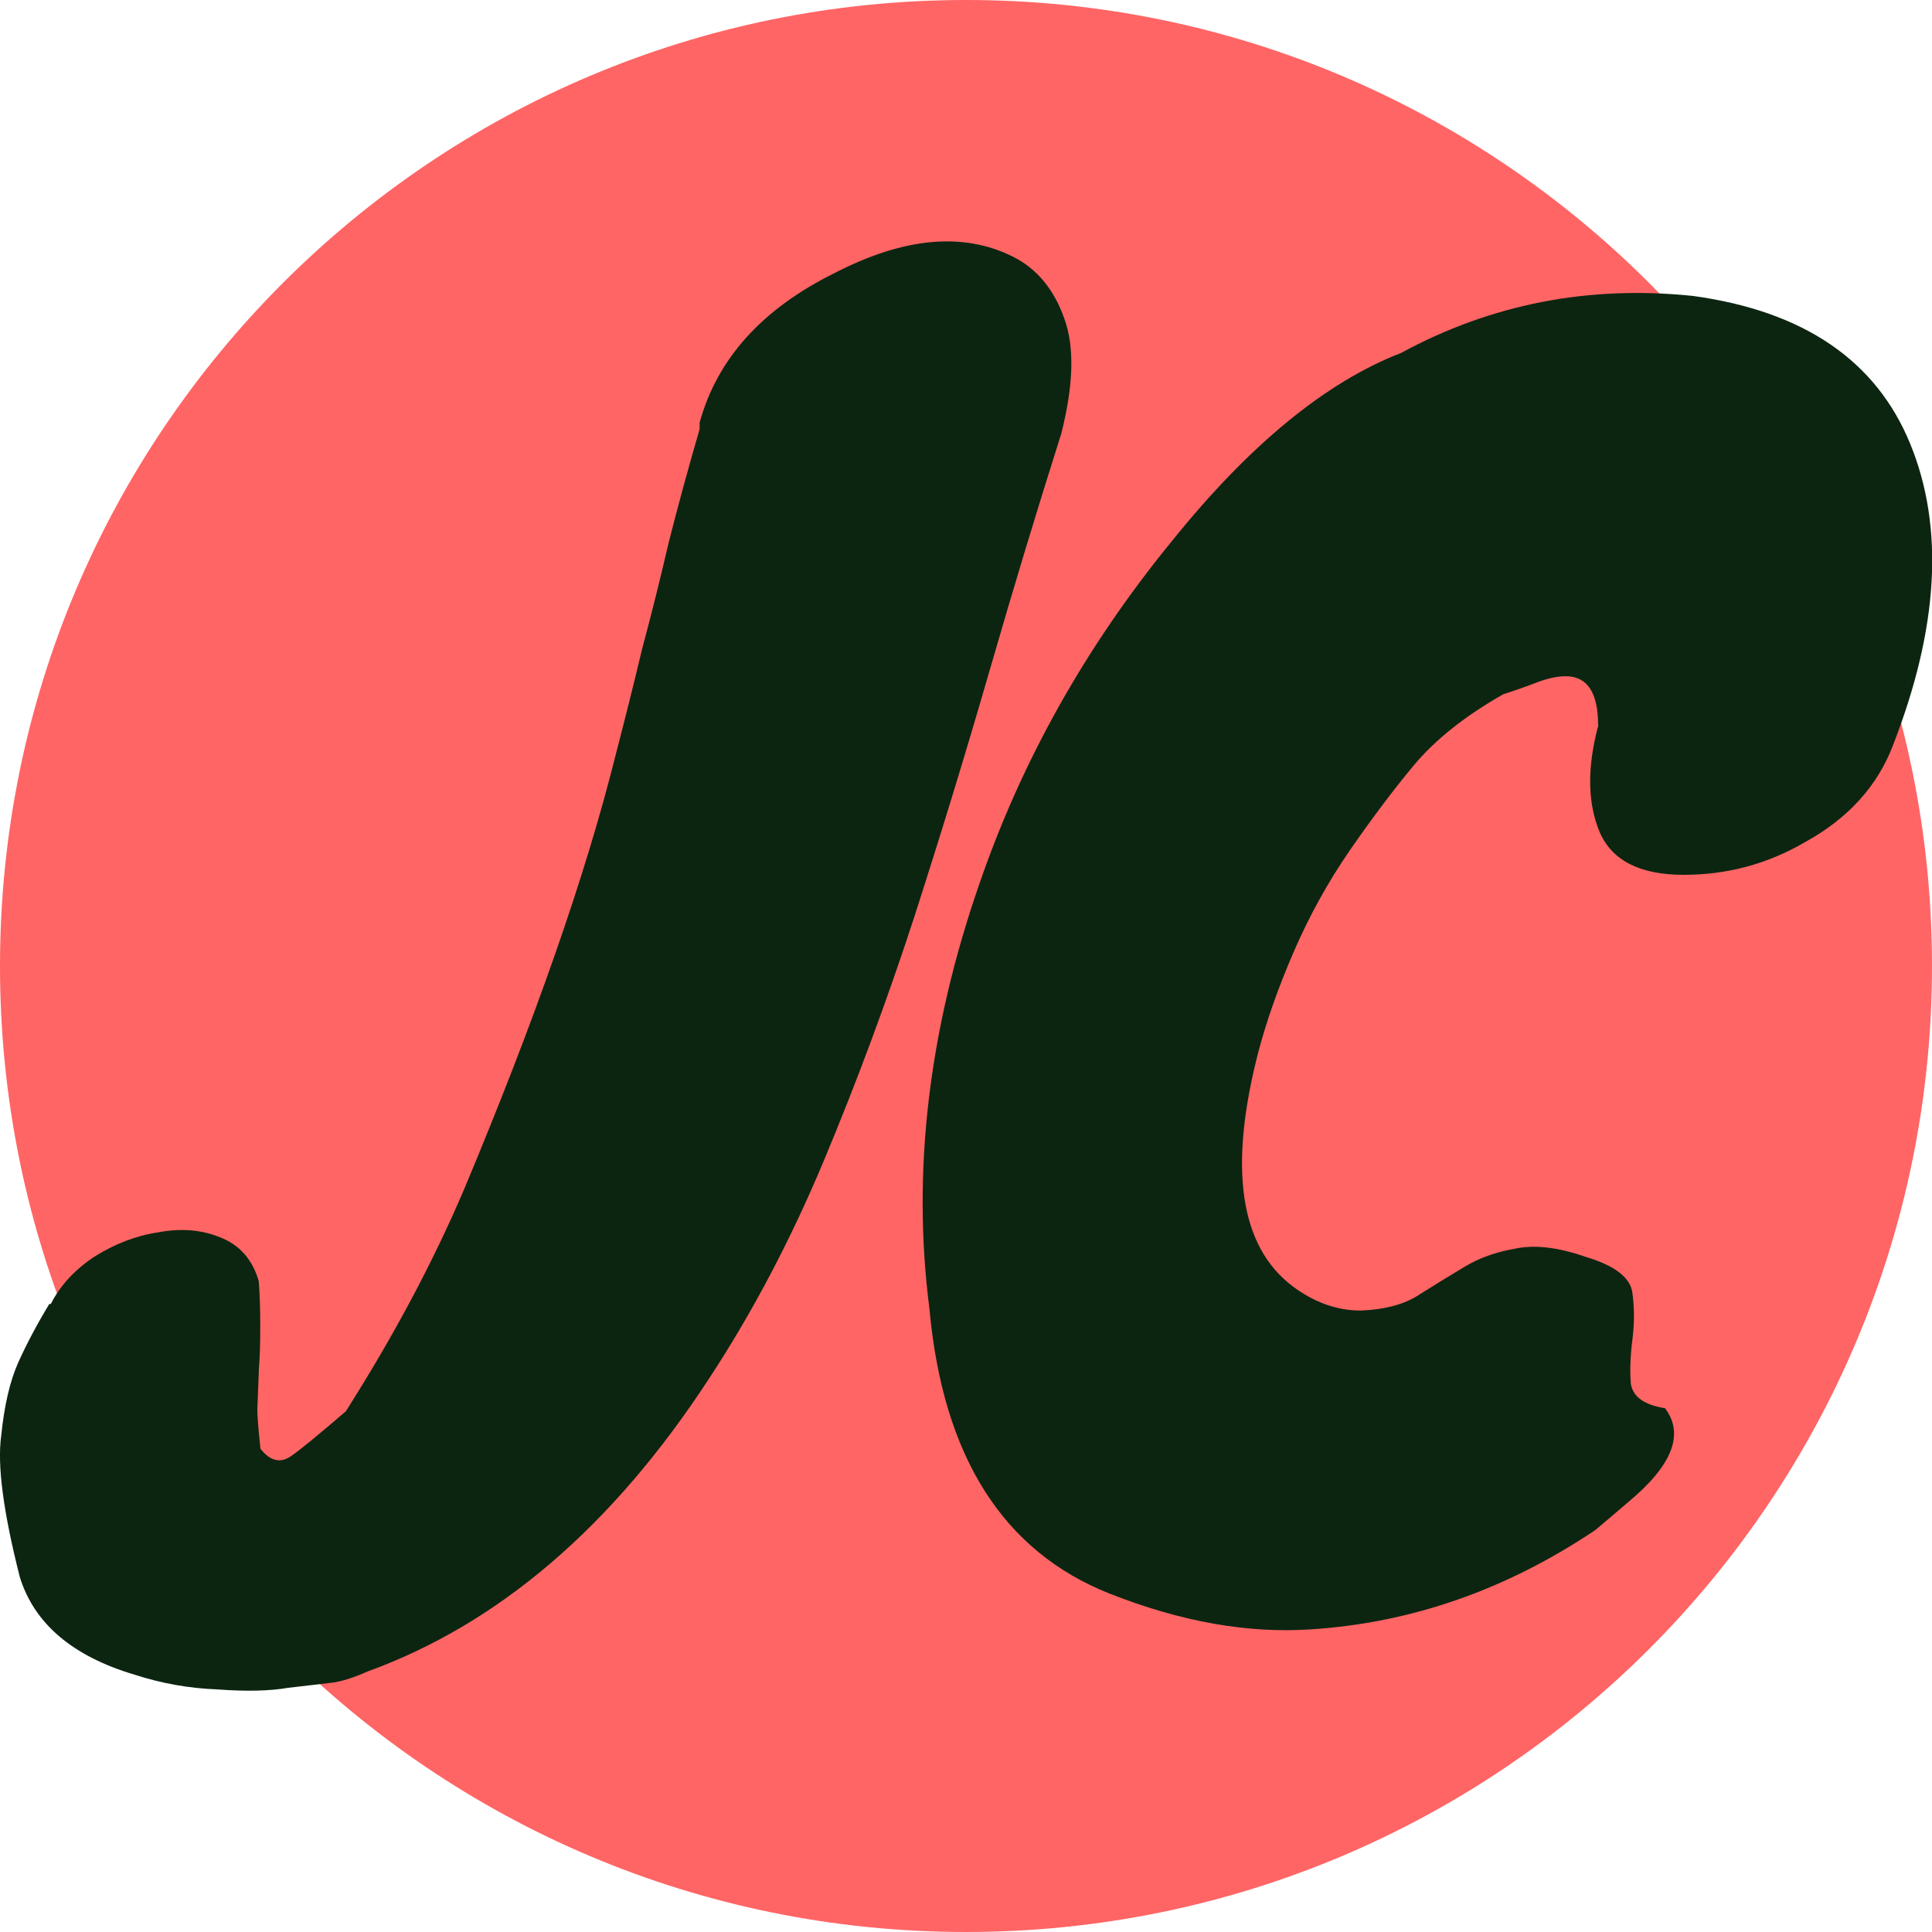
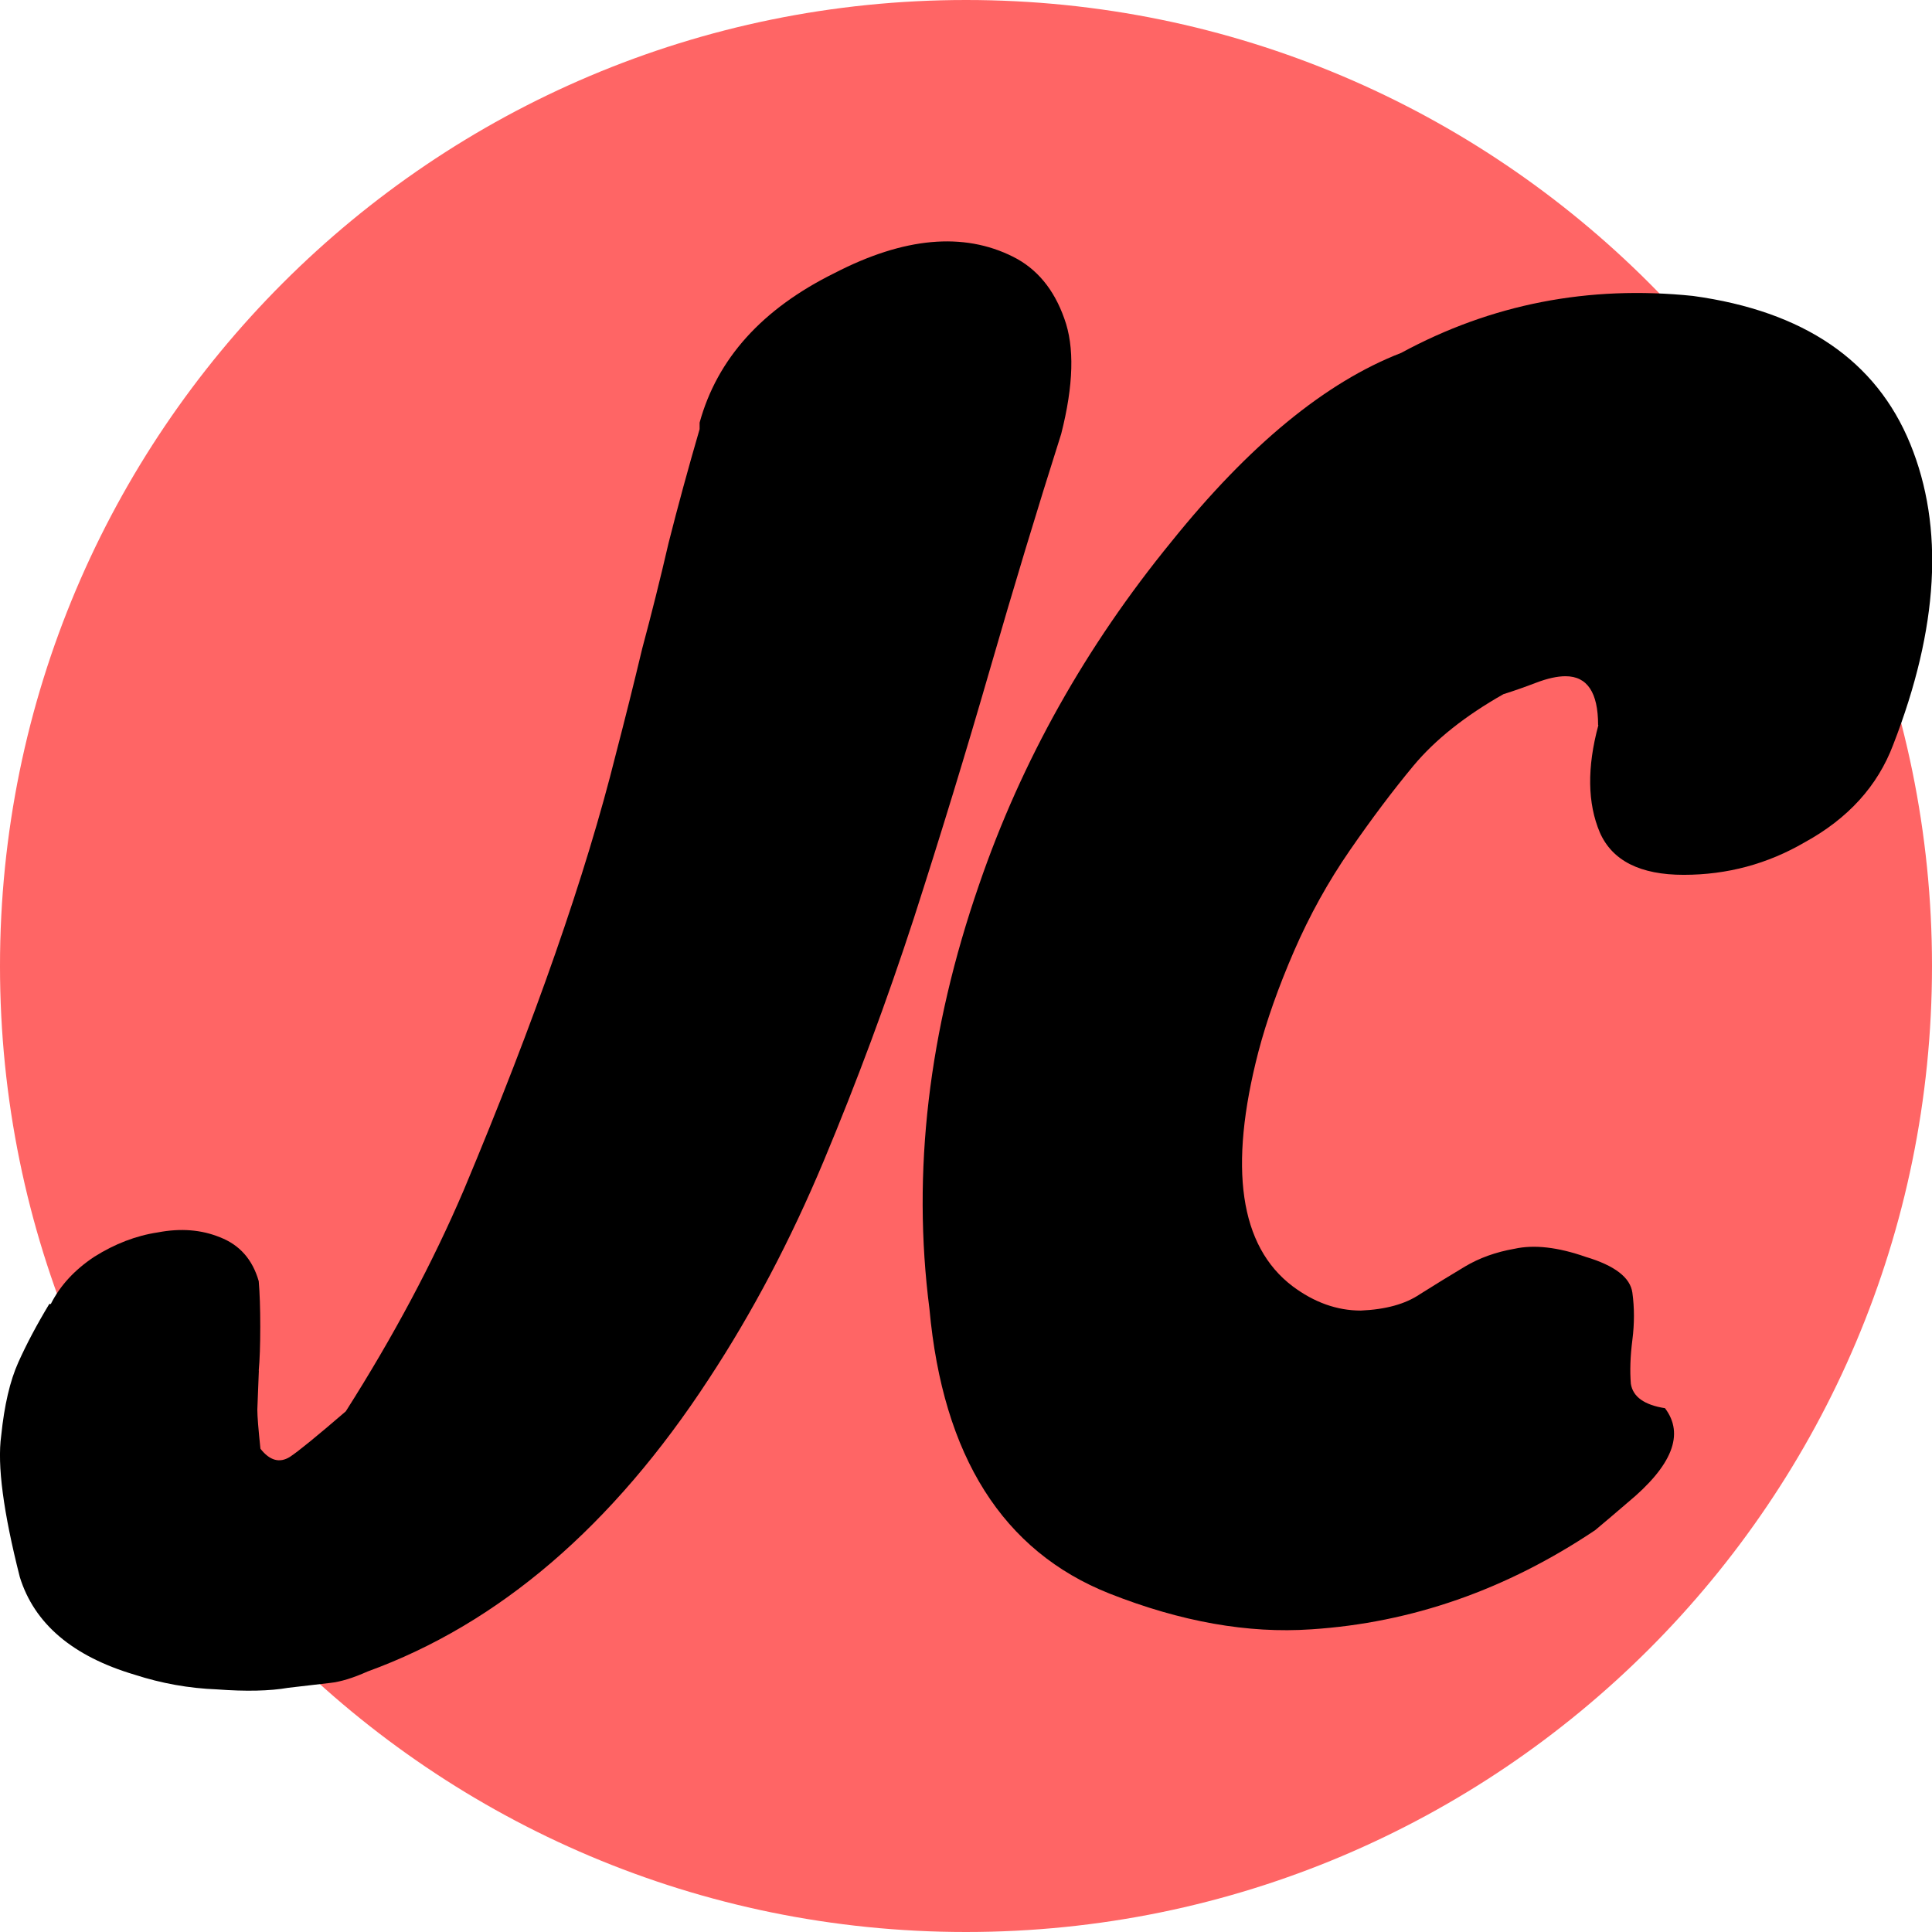
<svg xmlns="http://www.w3.org/2000/svg" id="svg8" version="1.1" viewBox="0 0 33.867 33.867" height="128" width="128">
  <defs id="defs2" />
  <g id="layer1">
    <path id="path5842" style="fill:#ff6565;fill-opacity:1;fill-rule:evenodd;stroke-width:0.265" d="M 33.867,16.933 A 16.933,16.933 0 0 1 16.933,33.867 16.933,16.933 0 0 1 0,16.933 16.933,16.933 0 0 1 16.933,0 16.933,16.933 0 0 1 33.867,16.933 Z" />
-     <g aria-label="JC" transform="matrix(1.071001,0,0,1.122283,-1.631396,-1.631393)" id="text1470" style="font-size:25.4px;line-height:1.25;font-family:Lemonada;-inkscape-font-specification:Lemonada;letter-spacing:0px;word-spacing:0px;display:inline;fill:#0c2511;fill-opacity:1;stroke:#0c2511;stroke-width:0;stroke-linecap:butt;stroke-linejoin:round;stroke-miterlimit:4;stroke-dasharray:none;stroke-dashoffset:0;stroke-opacity:1;paint-order:normal">
-       <path d="m 5.76,22.862 -0.025,0.61 q 0,0.152 0.051,0.61 0.229,0.279 0.483,0.127 0.203,-0.127 0.914,-0.711 1.168,-1.753 1.93,-3.454 1.753,-3.988 2.489,-6.807 0.229,-0.838 0.432,-1.651 0.229,-0.813 0.432,-1.651 0.229,-0.864 0.508,-1.778 v -0.102 q 0.432,-1.499 2.21,-2.337 1.702,-0.838 2.921,-0.254 0.584,0.279 0.838,0.965 0.254,0.66 -0.051,1.803 -0.584,1.753 -1.168,3.683 -0.584,1.93 -1.245,3.886 -0.66,1.93 -1.473,3.785 -0.813,1.854 -1.88,3.404 -2.362,3.454 -5.588,4.572 -0.356,0.152 -0.61,0.178 -0.229,0.025 -0.686,0.076 -0.457,0.076 -1.168,0.025 -0.686,-0.025 -1.346,-0.229 -1.524,-0.432 -1.88,-1.524 -0.406,-1.524 -0.305,-2.21 0.076,-0.711 0.279,-1.143 0.203,-0.432 0.508,-0.914 h 0.025 q 0.229,-0.432 0.711,-0.737 0.508,-0.305 1.041,-0.381 0.559,-0.102 1.016,0.076 0.483,0.178 0.635,0.686 0.025,0.279 0.025,0.711 0,0.432 -0.025,0.686 z" style="font-style:normal;font-variant:normal;font-weight:normal;font-stretch:normal;font-size:25.4px;font-family:Knewave;-inkscape-font-specification:Knewave;fill:#0c2511;fill-opacity:1;stroke:#0c2511;stroke-width:0;stroke-linecap:butt;stroke-linejoin:round;stroke-miterlimit:4;stroke-dasharray:none;stroke-dashoffset:0;stroke-opacity:1;paint-order:normal" id="path5844" />
-       <path d="m 27.68,12.778 q 0,-0.762 -0.533,-0.762 -0.203,0 -0.483,0.102 -0.279,0.102 -0.533,0.178 -0.94,0.508 -1.473,1.118 -0.508,0.584 -1.041,1.321 -0.533,0.737 -0.914,1.575 -0.381,0.838 -0.584,1.575 -0.737,2.718 0.559,3.658 0.533,0.381 1.118,0.381 0.61,-0.025 0.965,-0.254 0.381,-0.229 0.737,-0.432 0.356,-0.203 0.813,-0.279 0.483,-0.102 1.168,0.127 0.711,0.203 0.762,0.559 0.051,0.356 0,0.737 -0.051,0.381 -0.025,0.686 0.051,0.305 0.559,0.381 0.483,0.61 -0.61,1.473 -0.279,0.229 -0.533,0.432 -2.184,1.397 -4.648,1.549 -1.549,0.102 -3.302,-0.559 -2.616,-0.991 -2.946,-4.445 -0.432,-3.2 0.813,-6.629 1.041,-2.896 3.15,-5.359 1.905,-2.261 3.759,-2.946 2.21,-1.143 4.775,-0.889 2.718,0.356 3.556,2.311 0.838,1.956 -0.279,4.699 -0.381,0.965 -1.448,1.524 -0.914,0.508 -1.981,0.508 -1.067,0 -1.372,-0.66 -0.305,-0.686 -0.025,-1.676 z" style="font-style:normal;font-variant:normal;font-weight:normal;font-stretch:normal;font-size:25.4px;font-family:Knewave;-inkscape-font-specification:Knewave;fill:#0c2511;fill-opacity:1;stroke:#0c2511;stroke-width:0;stroke-linecap:butt;stroke-linejoin:round;stroke-miterlimit:4;stroke-dasharray:none;stroke-dashoffset:0;stroke-opacity:1;paint-order:normal" id="path5846" />
+     <g aria-label="JC" transform="matrix(1.071001,0,0,1.122283,-1.631396,-1.631393)" id="text1470" style="font-size:25.4px;line-height:1.25;font-family:Lemonada;-inkscape-font-specification:Lemonada;letter-spacing:0px;word-spacing:0px;display:inline;fill:#000000;fill-opacity:1;stroke:#0c2511;stroke-width:0;stroke-linecap:butt;stroke-linejoin:round;stroke-miterlimit:4;stroke-dasharray:none;stroke-dashoffset:0;stroke-opacity:1;paint-order:normal">
+       <path d="m 5.76,22.862 -0.025,0.61 q 0,0.152 0.051,0.61 0.229,0.279 0.483,0.127 0.203,-0.127 0.914,-0.711 1.168,-1.753 1.93,-3.454 1.753,-3.988 2.489,-6.807 0.229,-0.838 0.432,-1.651 0.229,-0.813 0.432,-1.651 0.229,-0.864 0.508,-1.778 v -0.102 q 0.432,-1.499 2.21,-2.337 1.702,-0.838 2.921,-0.254 0.584,0.279 0.838,0.965 0.254,0.66 -0.051,1.803 -0.584,1.753 -1.168,3.683 -0.584,1.93 -1.245,3.886 -0.66,1.93 -1.473,3.785 -0.813,1.854 -1.88,3.404 -2.362,3.454 -5.588,4.572 -0.356,0.152 -0.61,0.178 -0.229,0.025 -0.686,0.076 -0.457,0.076 -1.168,0.025 -0.686,-0.025 -1.346,-0.229 -1.524,-0.432 -1.88,-1.524 -0.406,-1.524 -0.305,-2.21 0.076,-0.711 0.279,-1.143 0.203,-0.432 0.508,-0.914 h 0.025 q 0.229,-0.432 0.711,-0.737 0.508,-0.305 1.041,-0.381 0.559,-0.102 1.016,0.076 0.483,0.178 0.635,0.686 0.025,0.279 0.025,0.711 0,0.432 -0.025,0.686 z" style="font-style:normal;font-variant:normal;font-weight:normal;font-stretch:normal;font-size:25.4px;font-family:Knewave;-inkscape-font-specification:Knewave;fill:#000000;fill-opacity:1;stroke:#0c2511;stroke-width:0;stroke-linecap:butt;stroke-linejoin:round;stroke-miterlimit:4;stroke-dasharray:none;stroke-dashoffset:0;stroke-opacity:1;paint-order:normal" id="path5844" />
+       <path d="m 27.68,12.778 q 0,-0.762 -0.533,-0.762 -0.203,0 -0.483,0.102 -0.279,0.102 -0.533,0.178 -0.94,0.508 -1.473,1.118 -0.508,0.584 -1.041,1.321 -0.533,0.737 -0.914,1.575 -0.381,0.838 -0.584,1.575 -0.737,2.718 0.559,3.658 0.533,0.381 1.118,0.381 0.61,-0.025 0.965,-0.254 0.381,-0.229 0.737,-0.432 0.356,-0.203 0.813,-0.279 0.483,-0.102 1.168,0.127 0.711,0.203 0.762,0.559 0.051,0.356 0,0.737 -0.051,0.381 -0.025,0.686 0.051,0.305 0.559,0.381 0.483,0.61 -0.61,1.473 -0.279,0.229 -0.533,0.432 -2.184,1.397 -4.648,1.549 -1.549,0.102 -3.302,-0.559 -2.616,-0.991 -2.946,-4.445 -0.432,-3.2 0.813,-6.629 1.041,-2.896 3.15,-5.359 1.905,-2.261 3.759,-2.946 2.21,-1.143 4.775,-0.889 2.718,0.356 3.556,2.311 0.838,1.956 -0.279,4.699 -0.381,0.965 -1.448,1.524 -0.914,0.508 -1.981,0.508 -1.067,0 -1.372,-0.66 -0.305,-0.686 -0.025,-1.676 z" style="font-style:normal;font-variant:normal;font-weight:normal;font-stretch:normal;font-size:25.4px;font-family:Knewave;-inkscape-font-specification:Knewave;fill:#000000;fill-opacity:1;stroke:#0c2511;stroke-width:0;stroke-linecap:butt;stroke-linejoin:round;stroke-miterlimit:4;stroke-dasharray:none;stroke-dashoffset:0;stroke-opacity:1;paint-order:normal" id="path5846" />
    </g>
  </g>
</svg>
